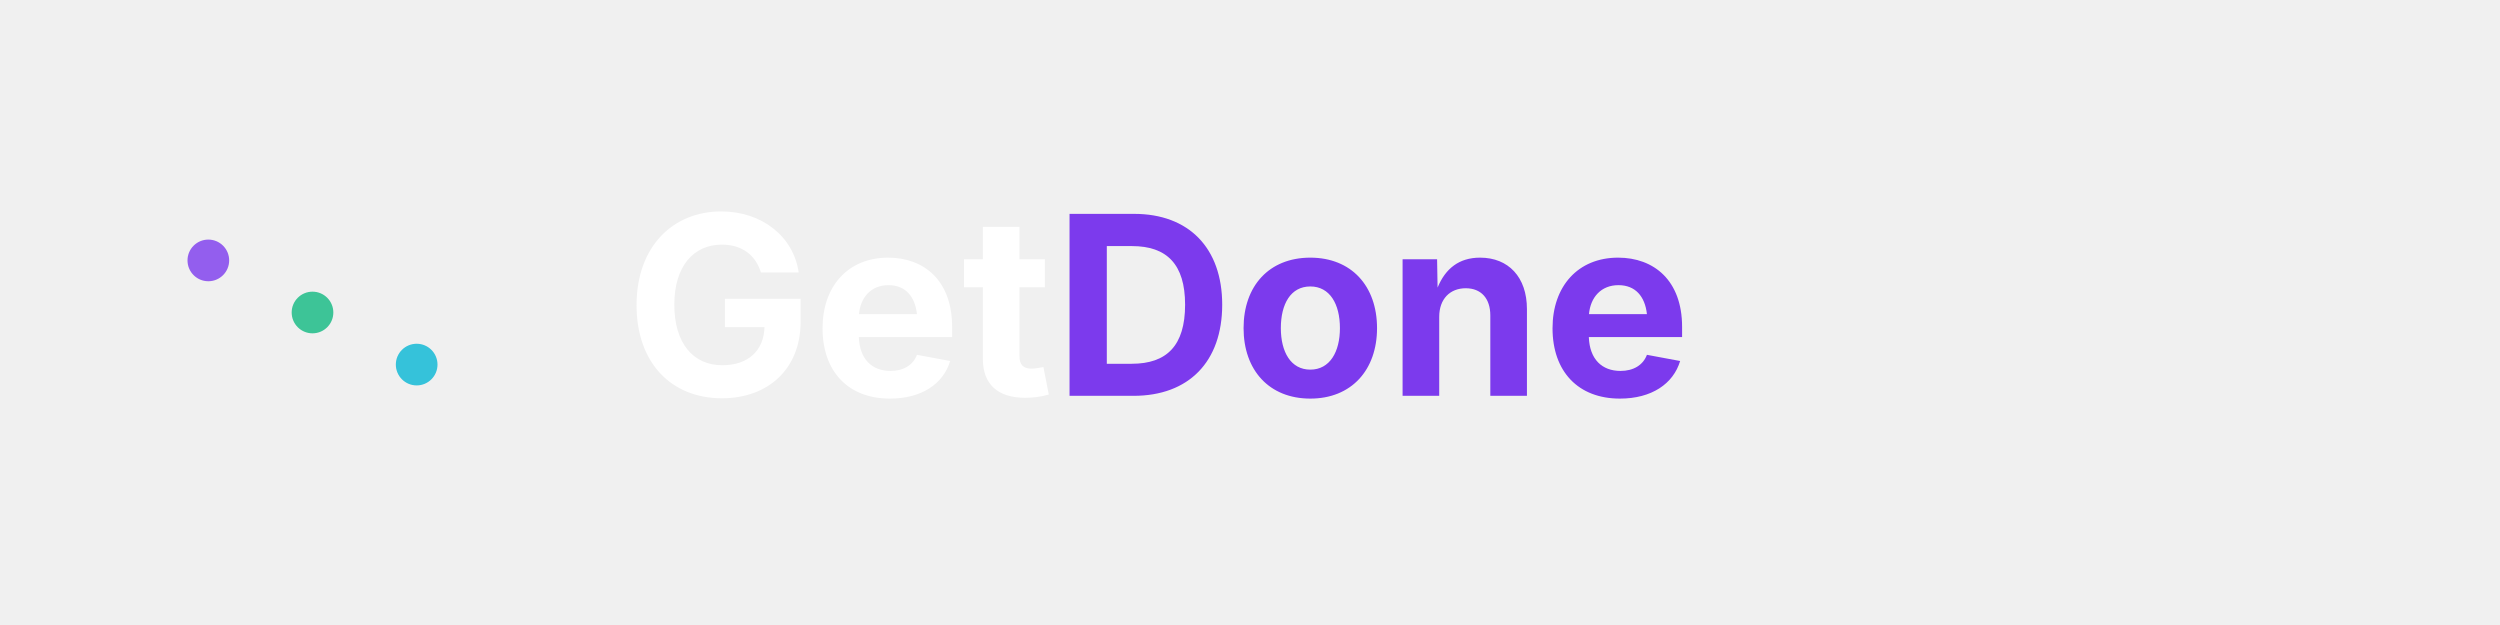
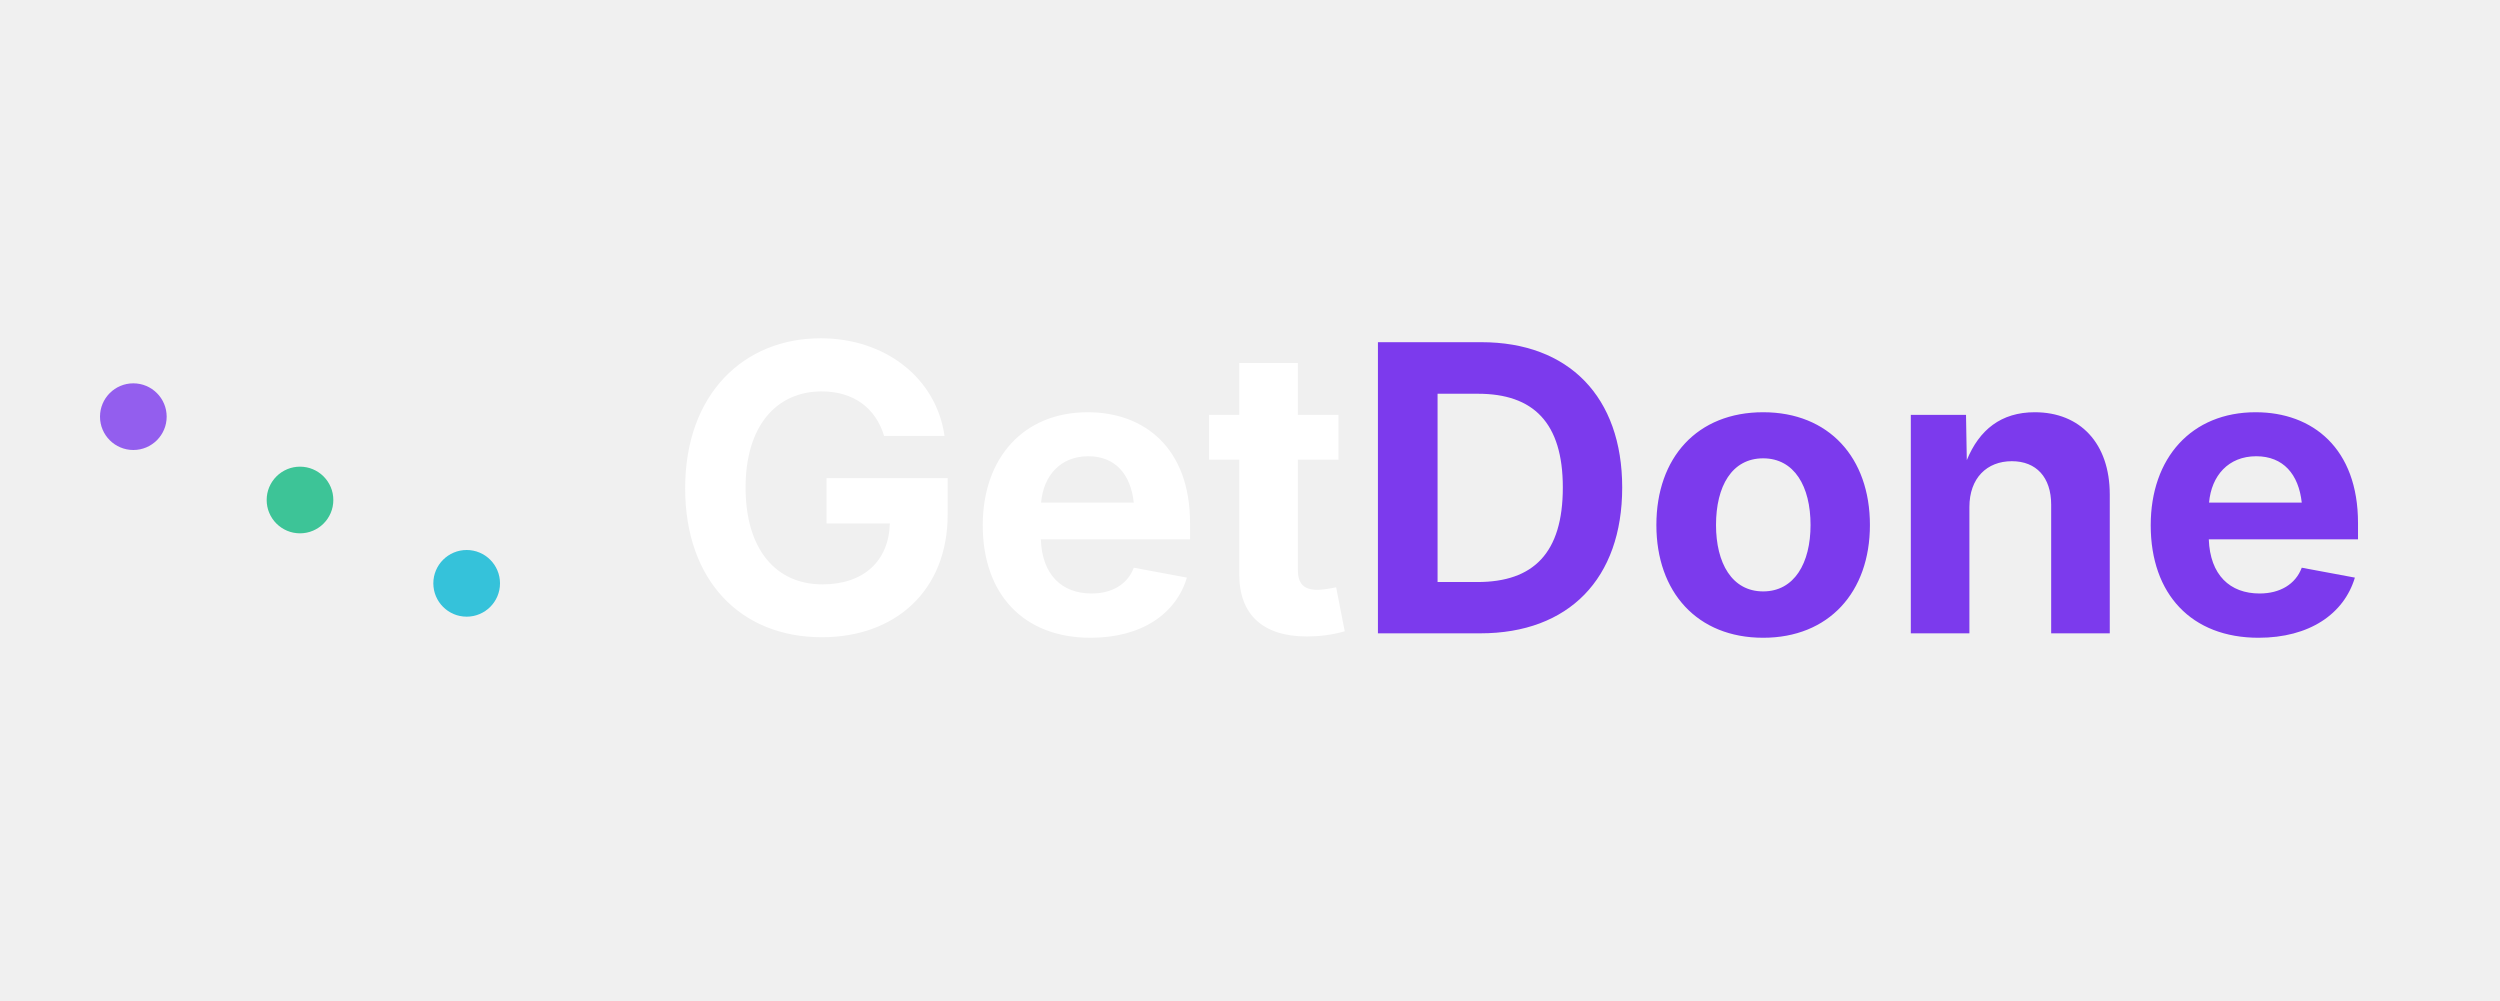
- <svg xmlns="http://www.w3.org/2000/svg" width="240" height="60" viewBox="0 0 240 60">
-   <rect width="240" height="60" fill="transparent" />
+ <svg xmlns="http://www.w3.org/2000/svg" width="150" height="60" viewBox="0 0 150 60">
+   <rect width="150" height="60" fill="transparent" />
  <defs>
    <linearGradient id="logoGradient" x1="0%" y1="0%" x2="100%" y2="100%">
      <stop offset="0%" style="stop-color:#7c3aed;stop-opacity:1" />
      <stop offset="100%" style="stop-color:#10b981;stop-opacity:1" />
    </linearGradient>
    <filter id="glow">
      <feGaussianBlur stdDeviation="3" result="coloredBlur" />
      <feMerge>
        <feMergeNode in="coloredBlur" />
        <feMergeNode in="SourceGraphic" />
      </feMerge>
    </filter>
  </defs>
-   <circle cx="20" cy="25" r="2" fill="#7c3aed" opacity="0.8" />
-   <circle cx="30" cy="30" r="2" fill="#10b981" opacity="0.8" />
-   <circle cx="40" cy="35" r="2" fill="#06b6d4" opacity="0.8" />
-   <text x="60" y="38" font-family="system-ui, -apple-system, sans-serif" font-size="24" font-weight="700" fill="#ffffff">
+   <circle cx="8" cy="25" r="2" fill="#7c3aed" opacity="0.8" />
+   <circle cx="18" cy="30" r="2" fill="#10b981" opacity="0.8" />
+   <circle cx="28" cy="35" r="2" fill="#06b6d4" opacity="0.8" />
+   <text x="40" y="38" font-family="system-ui, -apple-system, sans-serif" font-size="24" font-weight="700" fill="#ffffff">
    Get<tspan fill="#7c3aed">Done</tspan>
  </text>
</svg>
